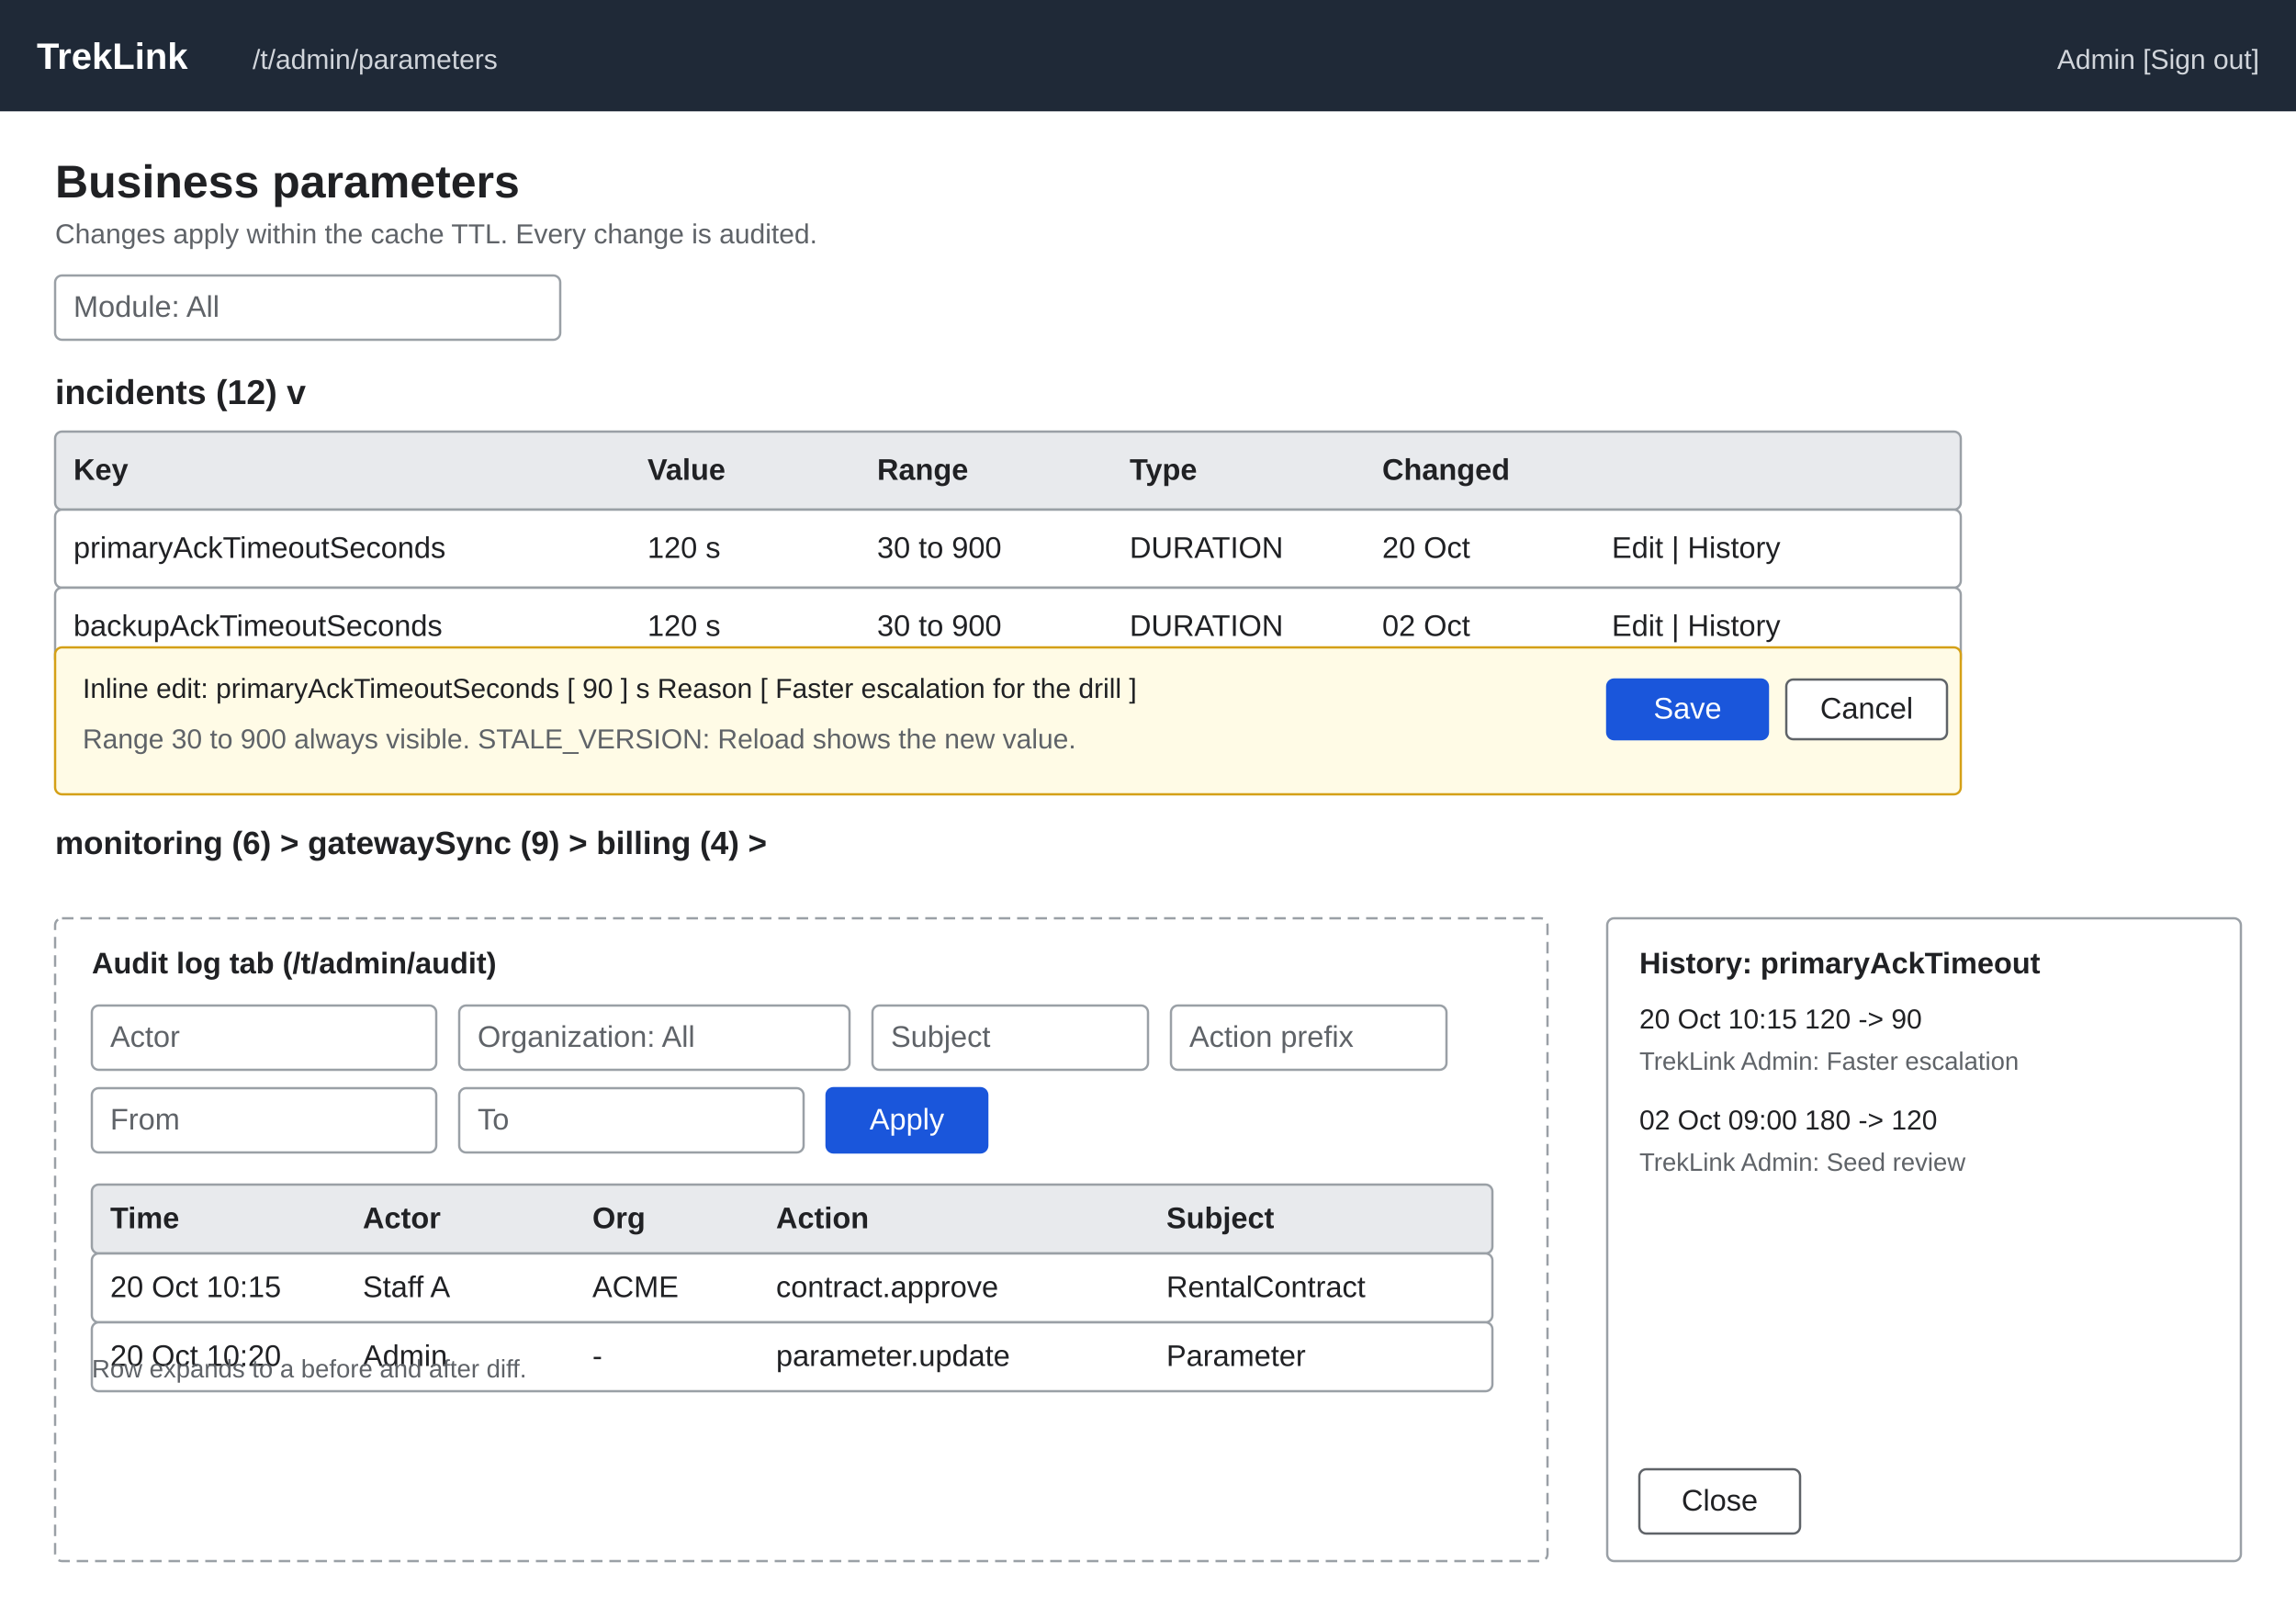
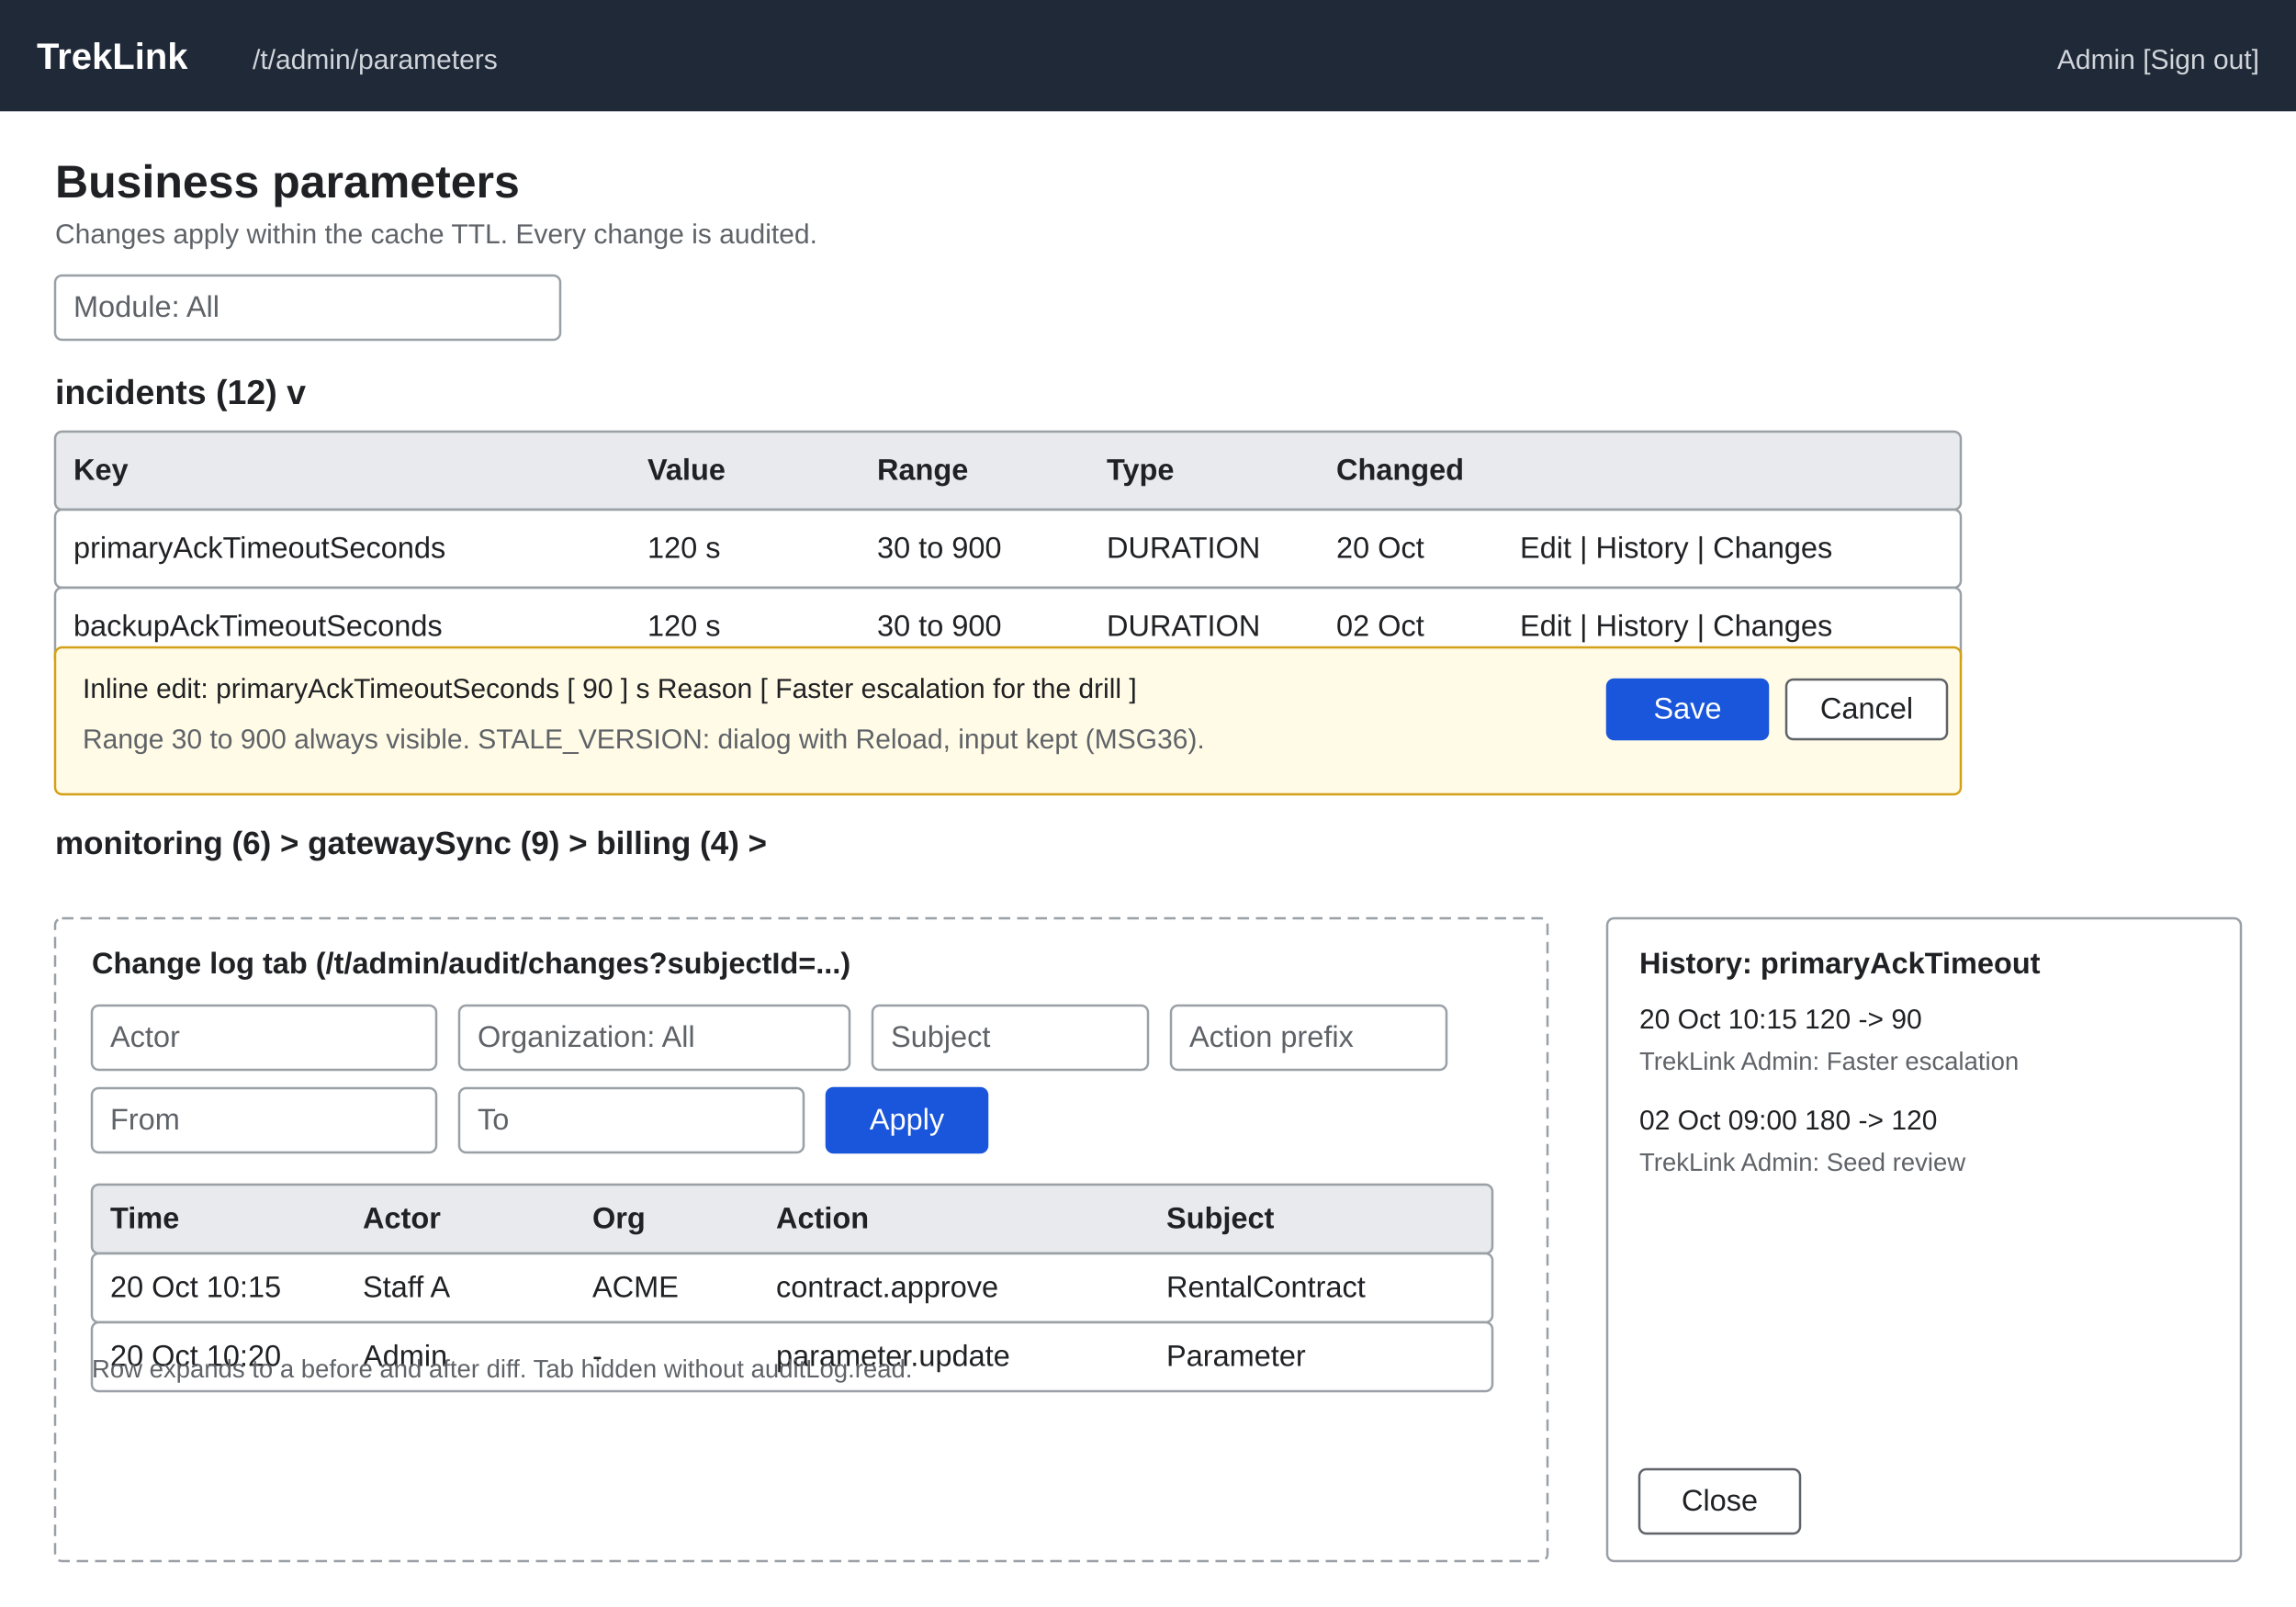
<svg xmlns="http://www.w3.org/2000/svg" viewBox="0 0 1000 700" width="1000" height="700" font-family="Arial, sans-serif" font-size="13">
  <rect width="1000" height="700" fill="#ffffff" />
  <rect x="0" y="0" width="1000" height="48" rx="0" fill="#1f2937" stroke="#1f2937" />
  <text x="16" y="30" font-size="16" font-weight="bold" fill="#fff" text-anchor="start">TrekLink</text>
  <text x="110" y="30" font-size="12" fill="#d1d5db" text-anchor="start">/t/admin/parameters</text>
  <text x="984" y="30" font-size="12" fill="#d1d5db" text-anchor="end">Admin  [Sign out]</text>
  <text x="24" y="86" font-size="20" font-weight="bold" fill="#202124" text-anchor="start">Business parameters</text>
  <text x="24" y="106" font-size="12" fill="#5f6368" text-anchor="start">Changes apply within the cache TTL. Every change is audited.</text>
  <rect x="24" y="120" width="220" height="28" rx="3" fill="#fff" stroke="#9aa0a6" />
  <text x="32" y="138.0" font-size="13" fill="#5f6368" text-anchor="start">Module: All</text>
  <text x="24" y="176" font-size="15" font-weight="bold" fill="#202124" text-anchor="start">incidents (12)  v</text>
  <rect x="24" y="188" width="830" height="34" rx="3" fill="#e8eaed" stroke="#9aa0a6" />
  <text x="32" y="209.0" font-size="13" font-weight="bold" fill="#202124" text-anchor="start">Key</text>
  <text x="282" y="209.0" font-size="13" font-weight="bold" fill="#202124" text-anchor="start">Value</text>
  <text x="382" y="209.0" font-size="13" font-weight="bold" fill="#202124" text-anchor="start">Range</text>
-   <text x="492" y="209.0" font-size="13" font-weight="bold" fill="#202124" text-anchor="start">Type</text>
-   <text x="602" y="209.0" font-size="13" font-weight="bold" fill="#202124" text-anchor="start">Changed</text>
-   <text x="702" y="209.0" font-size="13" font-weight="bold" fill="#202124" text-anchor="start" />
+   <text x="482" y="209.0" font-size="13" font-weight="bold" fill="#202124" text-anchor="start">Type</text>
+   <text x="582" y="209.0" font-size="13" font-weight="bold" fill="#202124" text-anchor="start">Changed</text>
+   <text x="662" y="209.0" font-size="13" font-weight="bold" fill="#202124" text-anchor="start" />
  <rect x="24" y="222" width="830" height="34" rx="3" fill="#fff" stroke="#9aa0a6" />
  <text x="32" y="243.0" font-size="13" fill="#202124" text-anchor="start">primaryAckTimeoutSeconds</text>
  <text x="282" y="243.0" font-size="13" fill="#202124" text-anchor="start">120 s</text>
  <text x="382" y="243.0" font-size="13" fill="#202124" text-anchor="start">30 to 900</text>
-   <text x="492" y="243.0" font-size="13" fill="#202124" text-anchor="start">DURATION</text>
-   <text x="602" y="243.0" font-size="13" fill="#202124" text-anchor="start">20 Oct</text>
-   <text x="702" y="243.0" font-size="13" fill="#202124" text-anchor="start">Edit | History</text>
+   <text x="482" y="243.0" font-size="13" fill="#202124" text-anchor="start">DURATION</text>
+   <text x="582" y="243.0" font-size="13" fill="#202124" text-anchor="start">20 Oct</text>
+   <text x="662" y="243.0" font-size="13" fill="#202124" text-anchor="start">Edit | History | Changes</text>
  <rect x="24" y="256" width="830" height="34" rx="3" fill="#fff" stroke="#9aa0a6" />
  <text x="32" y="277.0" font-size="13" fill="#202124" text-anchor="start">backupAckTimeoutSeconds</text>
  <text x="282" y="277.0" font-size="13" fill="#202124" text-anchor="start">120 s</text>
  <text x="382" y="277.0" font-size="13" fill="#202124" text-anchor="start">30 to 900</text>
-   <text x="492" y="277.0" font-size="13" fill="#202124" text-anchor="start">DURATION</text>
-   <text x="602" y="277.0" font-size="13" fill="#202124" text-anchor="start">02 Oct</text>
-   <text x="702" y="277.0" font-size="13" fill="#202124" text-anchor="start">Edit | History</text>
+   <text x="482" y="277.0" font-size="13" fill="#202124" text-anchor="start">DURATION</text>
+   <text x="582" y="277.0" font-size="13" fill="#202124" text-anchor="start">02 Oct</text>
+   <text x="662" y="277.0" font-size="13" fill="#202124" text-anchor="start">Edit | History | Changes</text>
  <rect x="24" y="282" width="830" height="64" rx="3" fill="#fffbe6" stroke="#d4a017" />
  <text x="36" y="304" font-size="12" fill="#202124" text-anchor="start">Inline edit: primaryAckTimeoutSeconds  [ 90 ] s   Reason [ Faster escalation for the drill ]</text>
-   <text x="36" y="326" font-size="12" fill="#5f6368" text-anchor="start">Range 30 to 900 always visible.  STALE_VERSION: Reload shows the new value.</text>
+   <text x="36" y="326" font-size="12" fill="#5f6368" text-anchor="start">Range 30 to 900 always visible.  STALE_VERSION: dialog with Reload, input kept (MSG36).</text>
  <rect x="700" y="296" width="70" height="26" rx="3" fill="#1a56db" stroke="#1a56db" />
  <text x="735.0" y="313.0" font-size="13" fill="#ffffff" text-anchor="middle">Save</text>
  <rect x="778" y="296" width="70" height="26" rx="3" fill="#ffffff" stroke="#5f6368" />
  <text x="813.0" y="313.0" font-size="13" fill="#202124" text-anchor="middle">Cancel</text>
  <text x="24" y="372" font-size="14" font-weight="bold" fill="#202124" text-anchor="start">monitoring (6)  &gt;      gatewaySync (9)  &gt;      billing (4)  &gt;</text>
  <rect x="700" y="400" width="276" height="280" rx="3" fill="#fff" stroke="#9aa0a6" />
  <text x="714" y="424" font-size="13" font-weight="bold" fill="#202124" text-anchor="start">History: primaryAckTimeout</text>
  <text x="714" y="448" font-size="12" fill="#202124" text-anchor="start">20 Oct 10:15  120 -&gt; 90</text>
  <text x="714" y="466" font-size="11" fill="#5f6368" text-anchor="start">TrekLink Admin: Faster escalation</text>
  <text x="714" y="492" font-size="12" fill="#202124" text-anchor="start">02 Oct 09:00  180 -&gt; 120</text>
  <text x="714" y="510" font-size="11" fill="#5f6368" text-anchor="start">TrekLink Admin: Seed review</text>
  <rect x="714" y="640" width="70" height="28" rx="3" fill="#ffffff" stroke="#5f6368" />
  <text x="749.0" y="658.0" font-size="13" fill="#202124" text-anchor="middle">Close</text>
  <rect x="24" y="400" width="650" height="280" rx="3" fill="#fff" stroke="#9aa0a6" stroke-dasharray="5 3" />
-   <text x="40" y="424" font-size="13" font-weight="bold" fill="#202124" text-anchor="start">Audit log tab (/t/admin/audit)</text>
+   <text x="40" y="424" font-size="13" font-weight="bold" fill="#202124" text-anchor="start">Change log tab (/t/admin/audit/changes?subjectId=...)</text>
  <rect x="40" y="438" width="150" height="28" rx="3" fill="#fff" stroke="#9aa0a6" />
  <text x="48" y="456.0" font-size="13" fill="#5f6368" text-anchor="start">Actor</text>
  <rect x="200" y="438" width="170" height="28" rx="3" fill="#fff" stroke="#9aa0a6" />
  <text x="208" y="456.0" font-size="13" fill="#5f6368" text-anchor="start">Organization: All</text>
  <rect x="380" y="438" width="120" height="28" rx="3" fill="#fff" stroke="#9aa0a6" />
  <text x="388" y="456.0" font-size="13" fill="#5f6368" text-anchor="start">Subject</text>
  <rect x="510" y="438" width="120" height="28" rx="3" fill="#fff" stroke="#9aa0a6" />
  <text x="518" y="456.0" font-size="13" fill="#5f6368" text-anchor="start">Action prefix</text>
  <rect x="40" y="474" width="150" height="28" rx="3" fill="#fff" stroke="#9aa0a6" />
  <text x="48" y="492.0" font-size="13" fill="#5f6368" text-anchor="start">From</text>
  <rect x="200" y="474" width="150" height="28" rx="3" fill="#fff" stroke="#9aa0a6" />
  <text x="208" y="492.0" font-size="13" fill="#5f6368" text-anchor="start">To</text>
  <rect x="360" y="474" width="70" height="28" rx="3" fill="#1a56db" stroke="#1a56db" />
  <text x="395.0" y="492.0" font-size="13" fill="#ffffff" text-anchor="middle">Apply</text>
  <rect x="40" y="516" width="610" height="30" rx="3" fill="#e8eaed" stroke="#9aa0a6" />
  <text x="48" y="535.0" font-size="13" font-weight="bold" fill="#202124" text-anchor="start">Time</text>
  <text x="158" y="535.0" font-size="13" font-weight="bold" fill="#202124" text-anchor="start">Actor</text>
  <text x="258" y="535.0" font-size="13" font-weight="bold" fill="#202124" text-anchor="start">Org</text>
  <text x="338" y="535.0" font-size="13" font-weight="bold" fill="#202124" text-anchor="start">Action</text>
  <text x="508" y="535.0" font-size="13" font-weight="bold" fill="#202124" text-anchor="start">Subject</text>
  <rect x="40" y="546" width="610" height="30" rx="3" fill="#fff" stroke="#9aa0a6" />
  <text x="48" y="565.0" font-size="13" fill="#202124" text-anchor="start">20 Oct 10:15</text>
  <text x="158" y="565.0" font-size="13" fill="#202124" text-anchor="start">Staff A</text>
  <text x="258" y="565.0" font-size="13" fill="#202124" text-anchor="start">ACME</text>
  <text x="338" y="565.0" font-size="13" fill="#202124" text-anchor="start">contract.approve</text>
  <text x="508" y="565.0" font-size="13" fill="#202124" text-anchor="start">RentalContract</text>
  <rect x="40" y="576" width="610" height="30" rx="3" fill="#fff" stroke="#9aa0a6" />
  <text x="48" y="595.0" font-size="13" fill="#202124" text-anchor="start">20 Oct 10:20</text>
  <text x="158" y="595.0" font-size="13" fill="#202124" text-anchor="start">Admin</text>
  <text x="258" y="595.0" font-size="13" fill="#202124" text-anchor="start">-</text>
  <text x="338" y="595.0" font-size="13" fill="#202124" text-anchor="start">parameter.update</text>
  <text x="508" y="595.0" font-size="13" fill="#202124" text-anchor="start">Parameter</text>
-   <text x="40" y="600" font-size="11" fill="#5f6368" text-anchor="start">Row expands to a before and after diff.</text>
+   <text x="40" y="600" font-size="11" fill="#5f6368" text-anchor="start">Row expands to a before and after diff. Tab hidden without auditLog.read.</text>
</svg>
